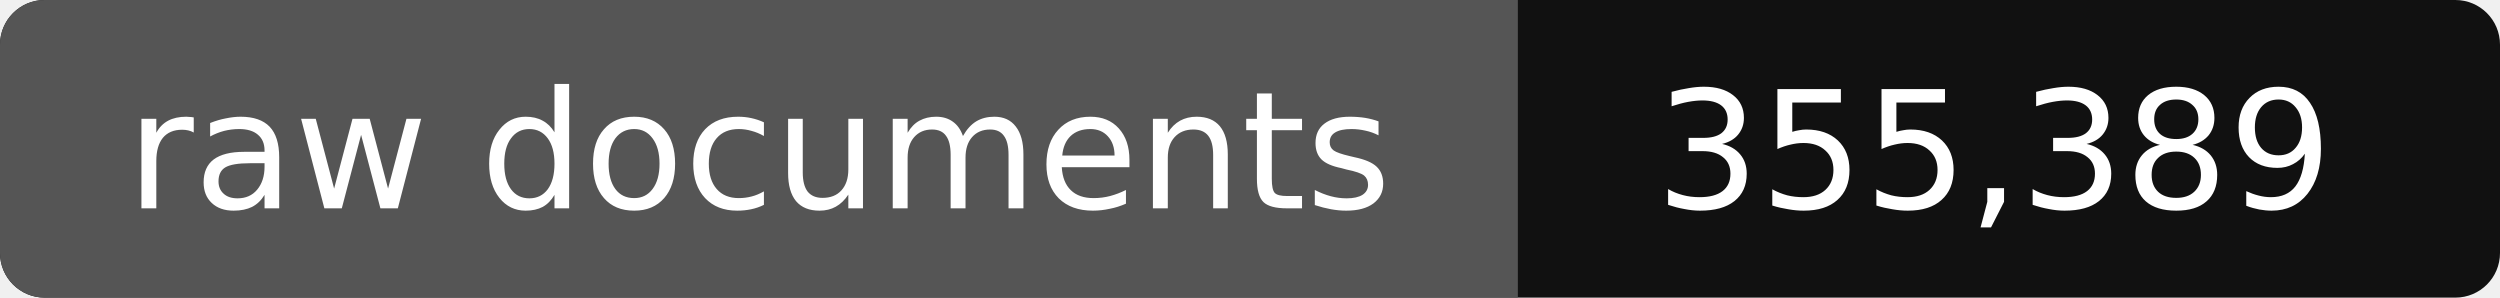
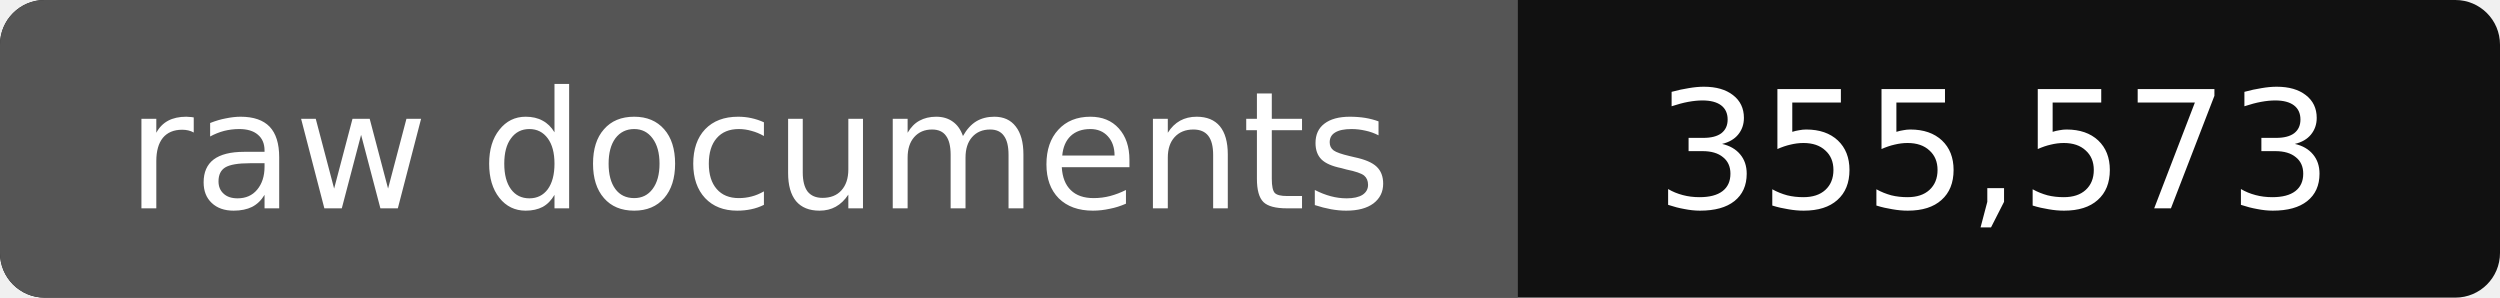
- <svg xmlns="http://www.w3.org/2000/svg" width="168" height="20" role="img" aria-label="raw documents: 355,389">
+ <svg xmlns="http://www.w3.org/2000/svg" width="168" height="20" role="img" aria-label="raw documents: 355,573">
  <rect width="168" height="20" rx="3" fill="#111" />
  <path fill="#555" d="M3 0h99v20H3a3 3 0 0 1-3-3V3a3 3 0 0 1 3-3z" />
  <g fill="#fff" text-anchor="middle" font-family="Verdana,DejaVu Sans,sans-serif" font-size="11">
    <text x="51" y="14">raw documents</text>
-     <text x="134" y="14">355,389</text>
+     <text x="134" y="14">355,573</text>
  </g>
</svg>
